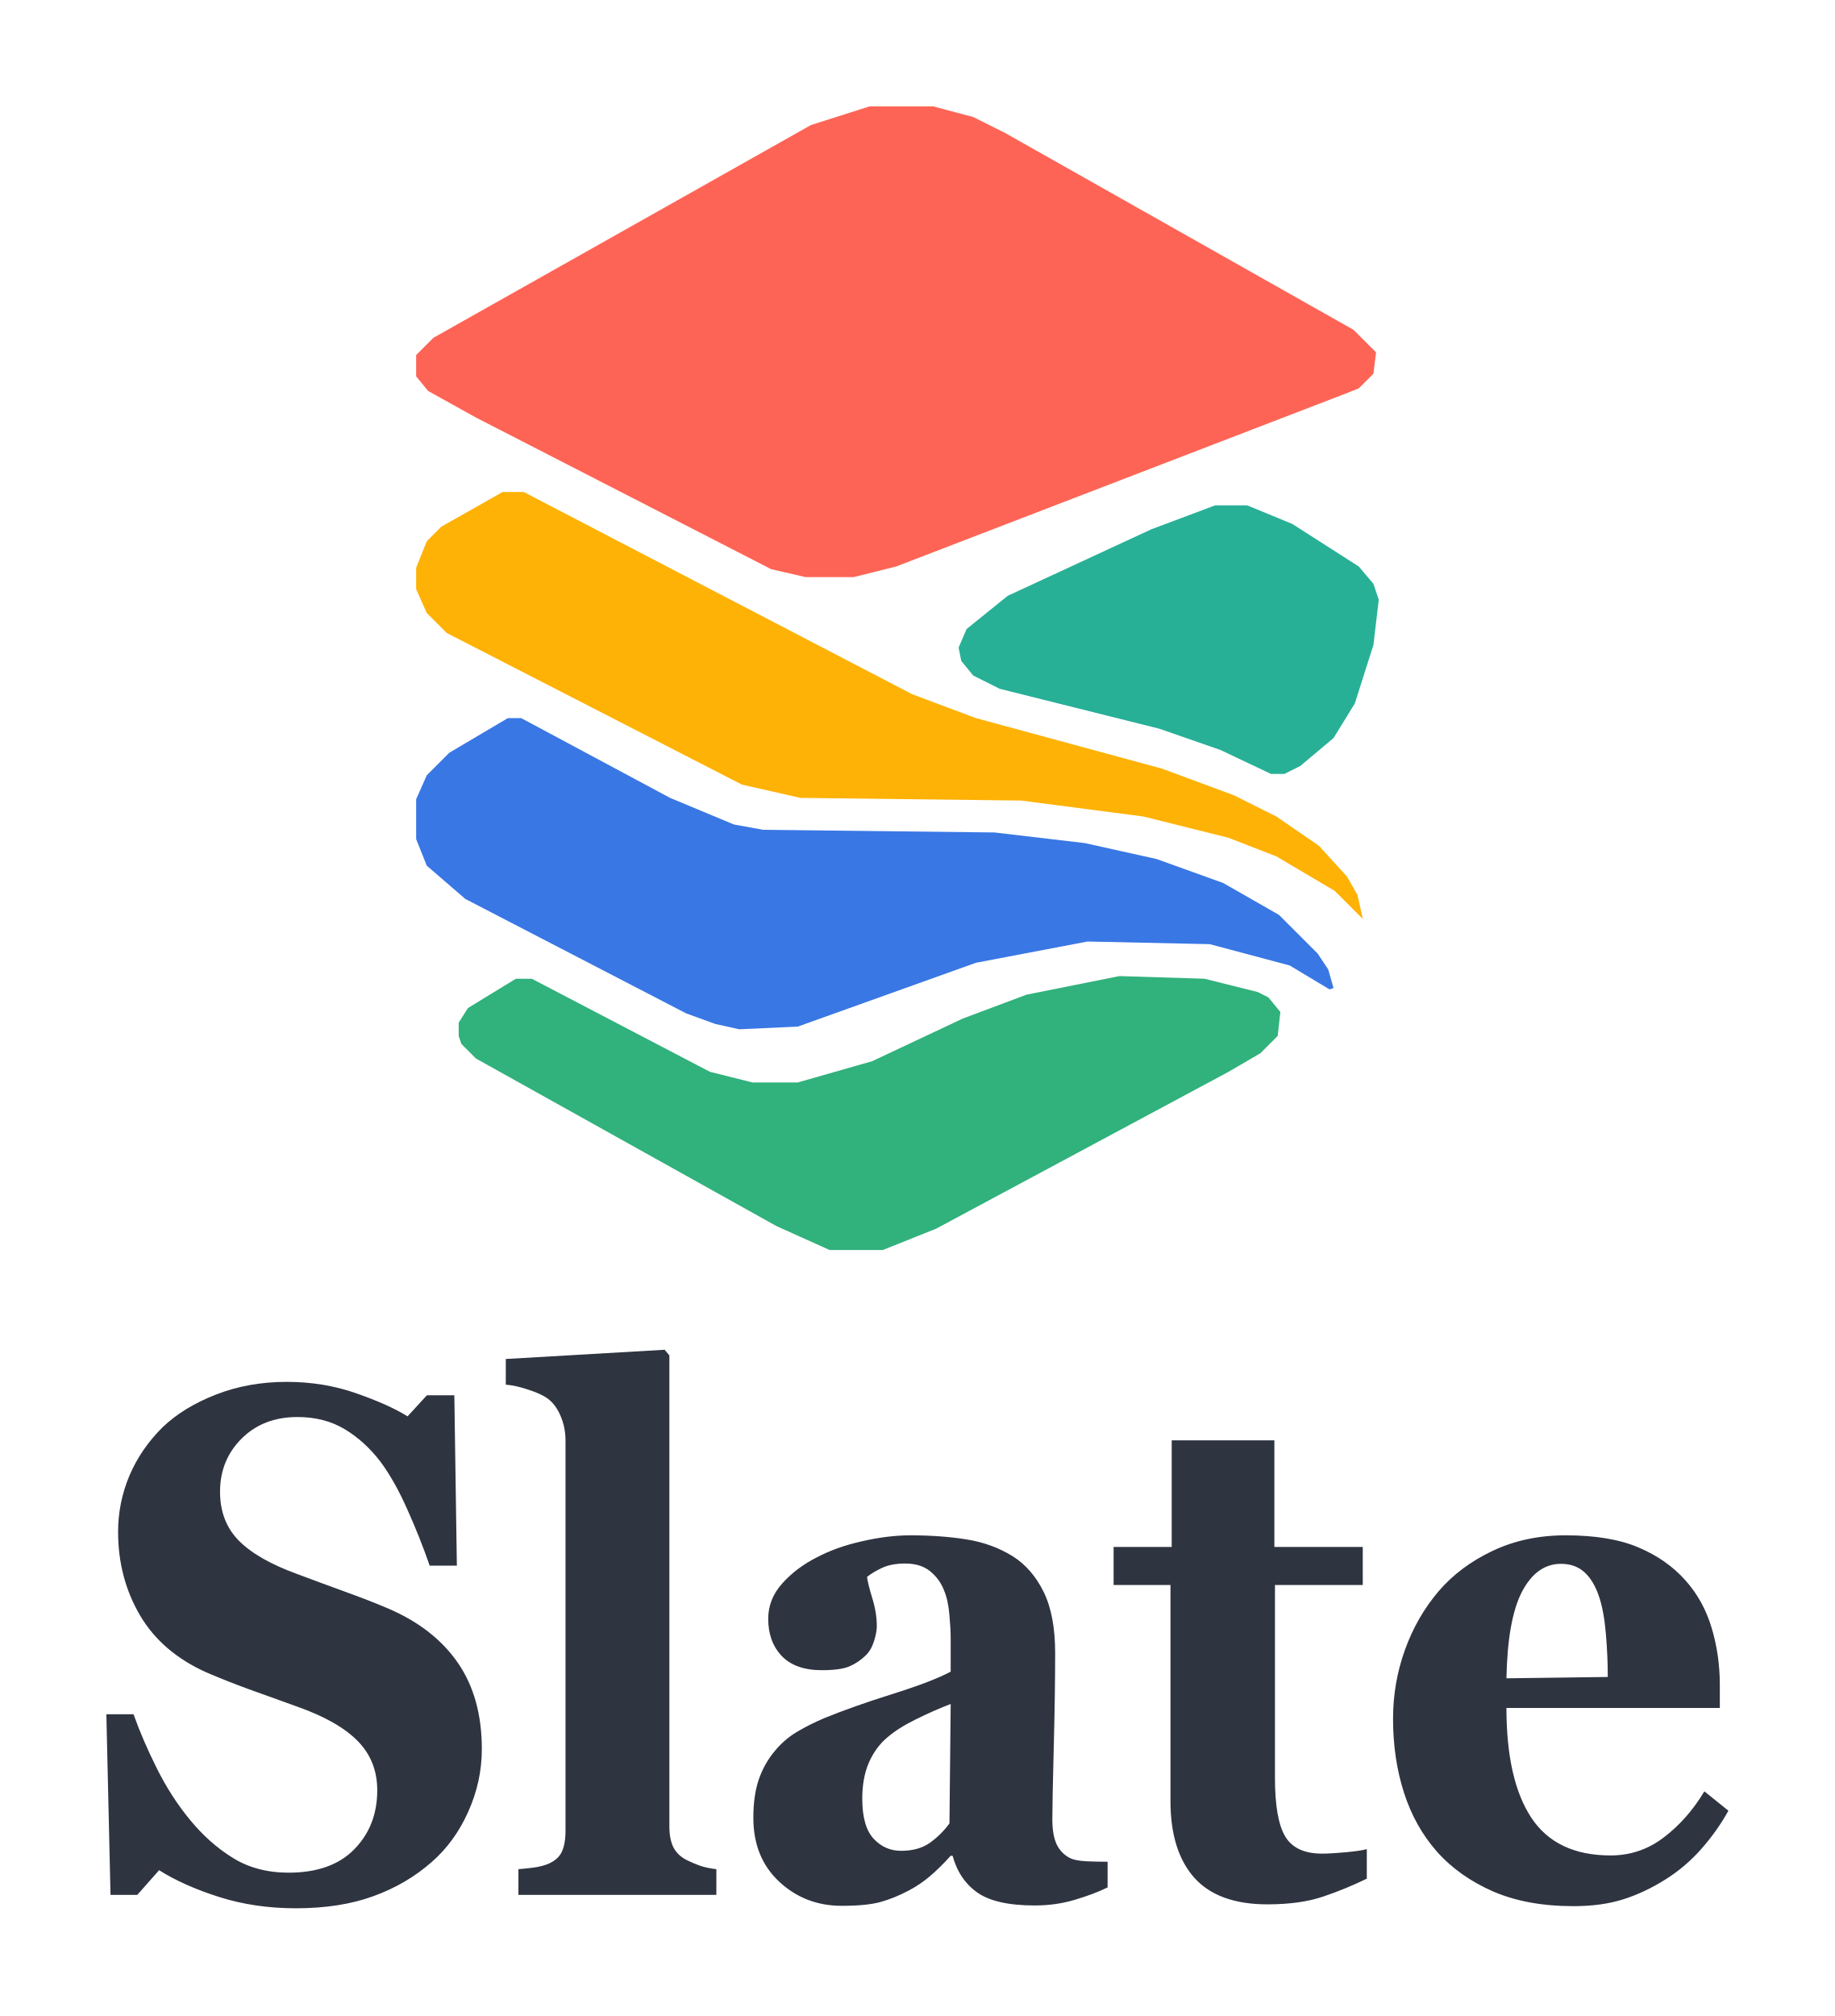
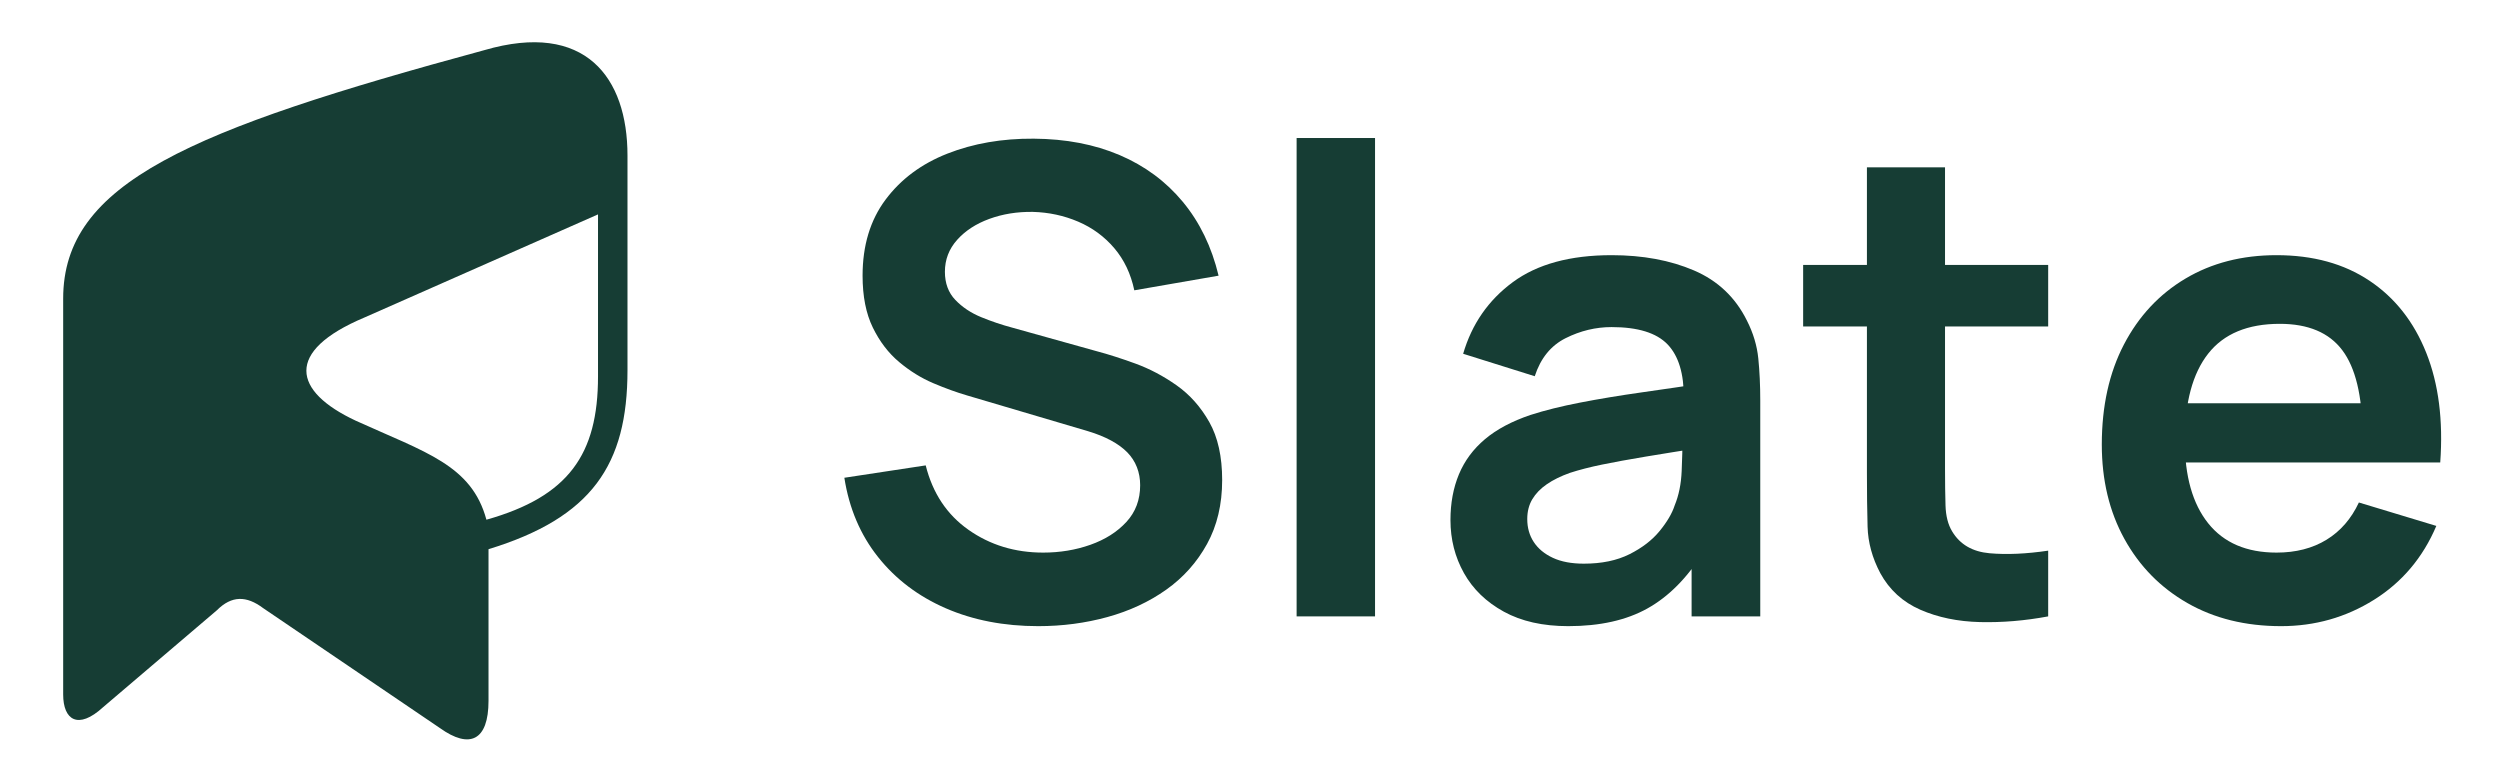
- <svg xmlns="http://www.w3.org/2000/svg" width="690" height="758" viewBox="0 0 690 758" fill="none">
-   <g transform="translate(0.0,0.5)">
-     <path fill="#FE6455" fill-rule="evenodd" d="M 327.0 39.5 L 351.0 39.5 L 366.0 43.5 L 378.0 49.5 L 509.0 123.5 L 517.5 132.0 L 516.5 140.0 L 511.0 145.5 L 506.0 147.5 L 337.0 212.5 L 321.0 216.5 L 303.0 216.5 L 290.0 213.5 L 179.0 156.5 L 161.0 146.5 L 156.5 141.0 L 156.5 133.0 L 163.0 126.5 L 305.0 46.5 L 327.0 39.5 Z" />
-     <path fill="#FEB206" fill-rule="evenodd" d="M 189.0 184.5 L 197.0 184.5 L 343.0 260.5 L 367.0 269.5 L 437.0 288.5 L 464.0 298.5 L 480.0 306.5 L 496.0 317.5 L 506.5 329.0 L 510.5 336.0 L 512.5 345.0 L 502.0 334.5 L 480.0 321.5 L 462.0 314.5 L 430.0 306.5 L 384.0 300.5 L 301.0 299.5 L 279.0 294.5 L 168.0 237.5 L 160.5 230.0 L 156.5 221.0 L 156.5 213.0 L 160.5 203.0 L 166.0 197.5 L 189.0 184.5 Z" />
-     <path fill="#28B097" fill-rule="evenodd" d="M 457.0 189.5 L 469.0 189.5 L 486.0 196.5 L 511.0 212.5 L 516.5 219.0 L 518.5 225.0 L 516.5 242.0 L 509.5 264.0 L 501.5 277.0 L 489.0 287.5 L 483.0 290.5 L 478.0 290.5 L 459.0 281.5 L 436.0 273.5 L 376.0 258.5 L 366.0 253.5 L 361.5 248.0 L 360.5 243.0 L 363.5 236.0 L 379.0 223.5 L 433.0 198.5 L 457.0 189.5 Z" />
-     <path fill="#3977E4" fill-rule="evenodd" d="M 191.0 269.5 L 196.0 269.5 L 252.0 299.5 L 276.0 309.5 L 287.0 311.5 L 374.0 312.5 L 408.0 316.5 L 435.0 322.5 L 460.0 331.5 L 481.0 343.5 L 495.5 358.0 L 499.5 364.0 L 501.5 371.0 L 500.0 371.5 L 485.0 362.5 L 455.0 354.5 L 409.0 353.5 L 367.0 361.5 L 300.0 385.5 L 278.0 386.5 L 269.0 384.5 L 258.0 380.5 L 175.0 337.5 L 160.5 325.0 L 156.5 315.0 L 156.5 300.0 L 160.5 291.0 L 169.0 282.5 L 191.0 269.5 Z" />
-     <path fill="#31B17C" fill-rule="evenodd" d="M 421.0 366.5 L 453.0 367.5 L 473.0 372.5 L 477.0 374.5 L 481.5 380.0 L 480.5 389.0 L 474.0 395.5 L 462.0 402.5 L 352.0 461.5 L 332.0 469.5 L 312.0 469.5 L 292.0 460.5 L 179.0 397.5 L 173.5 392.0 L 172.5 389.0 L 172.5 384.0 L 176.0 378.5 L 194.0 367.5 L 200.0 367.5 L 267.0 402.5 L 283.0 406.5 L 300.0 406.5 L 328.0 398.5 L 362.0 382.5 L 386.0 373.5 L 421.0 366.5 Z" />
-     <path fill="#2F3441" fill-rule="evenodd" d="M 111.25 717.00 Q 95.82 717.00 82.44 712.76 Q 69.11 708.53 59.83 702.68 L 51.63 711.96 L 41.56 711.96 L 40.00 644.05 L 50.22 644.05 Q 53.64 653.71 59.00 664.43 Q 64.36 675.14 71.35 683.62 Q 78.61 692.51 87.57 698.06 Q 96.54 703.61 108.51 703.61 Q 124.66 703.61 133.25 694.80 Q 141.87 685.99 141.87 672.64 Q 141.87 661.63 134.58 654.17 Q 127.28 646.68 111.97 641.25 Q 101.97 637.69 93.62 634.64 Q 85.26 631.59 77.88 628.42 Q 60.90 620.88 52.65 606.85 Q 44.41 592.79 44.41 575.46 Q 44.41 564.49 48.66 554.36 Q 52.96 544.24 61.13 536.15 Q 68.99 528.61 81.19 523.86 Q 93.43 519.07 107.79 519.07 Q 121.81 519.07 134.04 523.39 Q 146.28 527.67 153.27 532.04 L 160.53 524.12 L 170.86 524.12 L 171.81 588.17 L 161.59 588.17 Q 158.02 577.83 153.20 567.07 Q 148.41 556.27 143.09 549.11 Q 137.24 541.44 129.64 536.87 Q 122.04 532.29 111.85 532.29 Q 99.01 532.29 90.88 540.38 Q 82.75 548.47 82.75 560.38 Q 82.75 571.61 89.82 578.77 Q 96.88 585.92 111.85 591.35 Q 120.63 594.65 129.75 597.96 Q 138.91 601.26 146.05 604.31 Q 163.27 611.72 172.23 624.77 Q 181.20 637.82 181.20 657.14 Q 181.20 669.34 176.07 680.74 Q 170.98 692.09 162.32 699.63 Q 152.82 707.98 140.35 712.47 Q 127.89 717.00 111.25 717.00 Z M 269.40 711.96 L 194.96 711.96 L 194.96 702.30 Q 198.04 702.05 200.93 701.66 Q 203.85 701.24 206.13 700.31 Q 209.93 698.70 211.30 695.73 Q 212.67 692.77 212.67 687.85 L 212.67 541.19 Q 212.67 536.15 210.81 531.87 Q 208.98 527.55 205.90 525.30 Q 203.51 523.56 198.68 522.00 Q 193.90 520.39 190.21 520.13 L 190.21 510.47 L 249.94 507.00 L 251.73 509.12 L 251.73 686.16 Q 251.73 691.03 253.25 694.08 Q 254.81 697.13 258.26 698.87 Q 260.62 700.05 263.24 700.99 Q 265.86 701.88 269.40 702.30 L 269.40 711.96 Z M 416.53 709.16 Q 411.33 711.70 404.18 713.82 Q 397.08 715.94 389.10 715.94 Q 374.51 715.94 367.59 711.11 Q 360.71 706.28 358.24 697.26 L 357.52 697.26 Q 353.49 701.75 349.73 704.93 Q 346.01 708.10 341.71 710.35 Q 336.17 713.27 331.00 714.67 Q 325.83 716.07 316.56 716.07 Q 302.77 716.07 293.04 707.00 Q 283.31 697.94 283.31 682.98 Q 283.31 674.34 285.44 668.32 Q 287.57 662.31 291.52 657.69 Q 295.05 653.45 299.73 650.66 Q 304.44 647.86 310.02 645.49 Q 320.70 641.13 335.67 636.42 Q 350.64 631.72 357.52 628.03 L 357.52 615.33 Q 357.52 612.02 357.03 606.60 Q 356.57 601.13 355.01 597.45 Q 353.38 593.21 349.81 590.29 Q 346.23 587.37 340.42 587.37 Q 335.22 587.37 331.68 589.02 Q 328.19 590.67 326.06 592.41 Q 326.40 595.08 328.07 600.50 Q 329.74 605.92 329.74 610.96 Q 329.74 613.21 328.68 616.60 Q 327.62 619.94 325.56 621.93 Q 322.87 624.56 319.45 626.04 Q 316.06 627.48 309.07 627.48 Q 299.12 627.48 293.99 622.15 Q 288.90 616.77 288.90 608.17 Q 288.90 600.75 294.18 594.86 Q 299.46 588.97 307.06 585.12 Q 314.54 581.14 324.27 578.98 Q 334.00 576.77 342.32 576.77 Q 353.83 576.77 363.45 578.30 Q 373.06 579.82 380.81 584.61 Q 388.15 589.23 392.48 598.04 Q 396.81 606.85 396.81 621.00 Q 396.81 635.96 396.28 656.50 Q 395.75 677.01 395.75 683.49 Q 395.75 689.46 397.34 692.89 Q 398.98 696.33 402.28 698.06 Q 404.30 699.12 408.63 699.33 Q 412.96 699.50 416.53 699.50 L 416.53 709.16 Z M 357.52 640.19 Q 350.87 642.74 344.34 646.00 Q 337.80 649.22 333.66 652.78 Q 329.25 656.50 326.74 662.27 Q 324.27 667.98 324.27 675.82 Q 324.27 686.16 328.49 690.78 Q 332.71 695.39 338.86 695.39 Q 345.40 695.39 349.62 692.43 Q 353.83 689.46 357.06 685.10 L 357.52 640.19 Z M 514.01 705.86 Q 506.42 709.59 497.75 712.55 Q 489.09 715.52 476.62 715.52 Q 458.08 715.52 449.11 705.48 Q 440.18 695.39 440.18 676.75 L 440.18 595.46 L 418.79 595.46 L 418.79 581.14 L 440.64 581.14 L 440.64 541.06 L 479.25 541.06 L 479.25 581.14 L 512.49 581.14 L 512.49 595.46 L 479.47 595.46 L 479.47 667.98 Q 479.47 683.49 483.31 689.97 Q 487.19 696.45 497.18 696.45 Q 500.37 696.45 506.07 695.94 Q 511.77 695.39 514.01 694.76 L 514.01 705.86 Z M 650.00 680.31 Q 645.82 687.85 639.93 694.55 Q 634.08 701.24 626.59 705.99 Q 618.65 711.03 610.52 713.61 Q 602.39 716.20 591.79 716.20 Q 574.23 716.20 561.46 710.65 Q 548.70 705.05 540.38 695.69 Q 532.09 686.29 527.99 673.53 Q 523.88 660.74 523.88 645.74 Q 523.88 632.27 528.33 619.90 Q 532.78 607.49 540.98 597.83 Q 549.04 588.42 561.31 582.62 Q 573.62 576.77 588.82 576.77 Q 605.47 576.77 616.14 581.31 Q 626.82 585.80 633.85 593.72 Q 640.61 601.26 643.69 611.56 Q 646.77 621.81 646.77 633.03 L 646.77 641.68 L 566.52 641.68 Q 566.52 668.79 575.90 682.98 Q 585.29 697.13 605.69 697.13 Q 616.87 697.13 625.76 690.31 Q 634.69 683.49 640.96 673.03 L 650.00 680.31 Z M 604.63 630.03 Q 604.63 622.06 603.91 613.72 Q 603.19 605.37 601.44 600.07 Q 599.39 593.85 595.89 590.67 Q 592.40 587.49 587.04 587.49 Q 577.92 587.49 572.45 597.83 Q 566.97 608.17 566.52 630.53 L 604.63 630.03 Z" />
+ <svg xmlns="http://www.w3.org/2000/svg" width="653" height="204" viewBox="0 0 653 204">
+   <g transform="translate(0 1) scale(.55)">
+     <path fill="#163D34" fill-rule="evenodd" d="M30 140C30 85 90 60 230 22C278 8 298 35 298 72L298 174C298 219 281 244 232 259L232 331C232 350 223 354 209 344L125 287C117 281 110 281 103 288L49 334C37 345 30 340 30 328Z M284 100L173 149C135 165 139 184 169 198C202 213 224 219 231 245C270 234 284 214 284 177Z" />
+   </g>
+   <g transform="translate(214 16)">
+     <path fill="#163D34" d="M57.205 147.55Q43.775 147.55 33.023 142.875Q22.27 138.2 15.343 129.488Q8.415 120.775 6.545 108.79L27.795 105.56Q30.515 116.44 38.973 122.39Q47.43 128.34 58.48 128.34Q65.025 128.34 70.805 126.3Q76.585 124.26 80.198 120.35Q83.81 116.44 83.81 110.745Q83.81 108.195 82.96 106.028Q82.11 103.86 80.453 102.16Q78.795 100.46 76.203 99.058Q73.61 97.655 70.21 96.635L38.59 87.285Q34.51 86.095 29.793 84.097Q25.075 82.1 20.867 78.572Q16.66 75.045 13.983 69.562Q11.305 64.08 11.305 56.005Q11.305 44.19 17.298 36.157Q23.29 28.125 33.448 24.13Q43.605 20.135 56.015 20.22Q68.595 20.305 78.455 24.512Q88.315 28.72 94.945 36.71Q101.575 44.7 104.295 56.005L82.28 59.83Q80.92 53.37 77.053 48.822Q73.185 44.275 67.618 41.895Q62.05 39.515 55.76 39.345Q49.64 39.26 44.413 41.172Q39.185 43.085 35.998 46.655Q32.81 50.225 32.81 54.985Q32.81 59.49 35.53 62.337Q38.25 65.185 42.288 66.843Q46.325 68.5 50.49 69.605L72.42 75.725Q76.925 76.915 82.535 78.955Q88.145 80.995 93.33 84.65Q98.515 88.305 101.873 94.255Q105.23 100.205 105.23 109.385Q105.23 118.905 101.278 126.088Q97.325 133.27 90.61 138.03Q83.895 142.79 75.268 145.17Q66.64 147.55 57.205 147.55Z" />
+     <path fill="#163D34" d="M124.675 145.0V20.05H145.16V145.0Z" />
+     <path fill="#163D34" d="M195.63 147.55Q185.685 147.55 178.8 143.768Q171.915 139.985 168.387 133.695Q164.86 127.405 164.86 119.84Q164.86 113.21 167.07 107.897Q169.28 102.585 173.87 98.718Q178.46 94.85 185.77 92.385Q191.295 90.6 198.733 89.155Q206.17 87.71 214.883 86.477Q223.595 85.245 233.115 83.8L225.805 87.965Q225.89 78.445 221.555 73.94Q217.22 69.435 206.935 69.435Q200.73 69.435 194.95 72.325Q189.17 75.215 186.875 82.27L168.175 76.405Q171.575 64.76 181.137 57.705Q190.7 50.65 206.935 50.65Q219.175 50.65 228.483 54.645Q237.79 58.64 242.295 67.735Q244.76 72.58 245.27 77.637Q245.78 82.695 245.78 88.645V145.0H227.845V125.11L230.82 128.34Q224.615 138.285 216.328 142.918Q208.04 147.55 195.63 147.55ZM199.71 131.23Q206.68 131.23 211.61 128.765Q216.54 126.3 219.473 122.73Q222.405 119.16 223.425 116.015Q225.04 112.105 225.252 107.047Q225.465 101.99 225.465 98.845L231.755 100.715Q222.49 102.16 215.86 103.265Q209.23 104.37 204.47 105.347Q199.71 106.325 196.055 107.515Q192.485 108.79 190.02 110.49Q187.555 112.19 186.238 114.4Q184.92 116.61 184.92 119.585Q184.92 122.985 186.62 125.577Q188.32 128.17 191.593 129.7Q194.865 131.23 199.71 131.23Z" />
+     <path fill="#163D34" d="M320.985 145.0Q311.89 146.7 303.178 146.488Q294.465 146.275 287.58 143.257Q280.695 140.24 277.125 133.695Q273.98 127.745 273.81 121.54Q273.64 115.335 273.64 107.515V27.7H294.04V106.325Q294.04 111.85 294.168 116.015Q294.295 120.18 295.91 122.815Q298.97 127.915 305.685 128.51Q312.4 129.105 320.985 127.83ZM256.98 69.265V53.2H320.985V69.265Z" />
+     <path fill="#163D34" d="M381.825 147.55Q367.885 147.55 357.345 141.515Q346.805 135.48 340.898 124.77Q334.99 114.06 334.99 100.12Q334.99 85.075 340.77 73.982Q346.55 62.89 356.835 56.77Q367.12 50.65 380.635 50.65Q394.915 50.65 404.903 57.322Q414.89 63.995 419.735 76.15Q424.58 88.305 423.39 104.795H403.075V97.315Q402.99 82.355 397.805 75.47Q392.62 68.585 381.485 68.585Q368.905 68.585 362.785 76.362Q356.665 84.14 356.665 99.1Q356.665 113.04 362.785 120.69Q368.905 128.34 380.635 128.34Q388.2 128.34 393.683 124.983Q399.165 121.625 402.14 115.25L422.37 121.37Q417.1 133.78 406.093 140.665Q395.085 147.55 381.825 147.55ZM350.205 104.795V89.325H413.36V104.795Z" />
  </g>
</svg>
